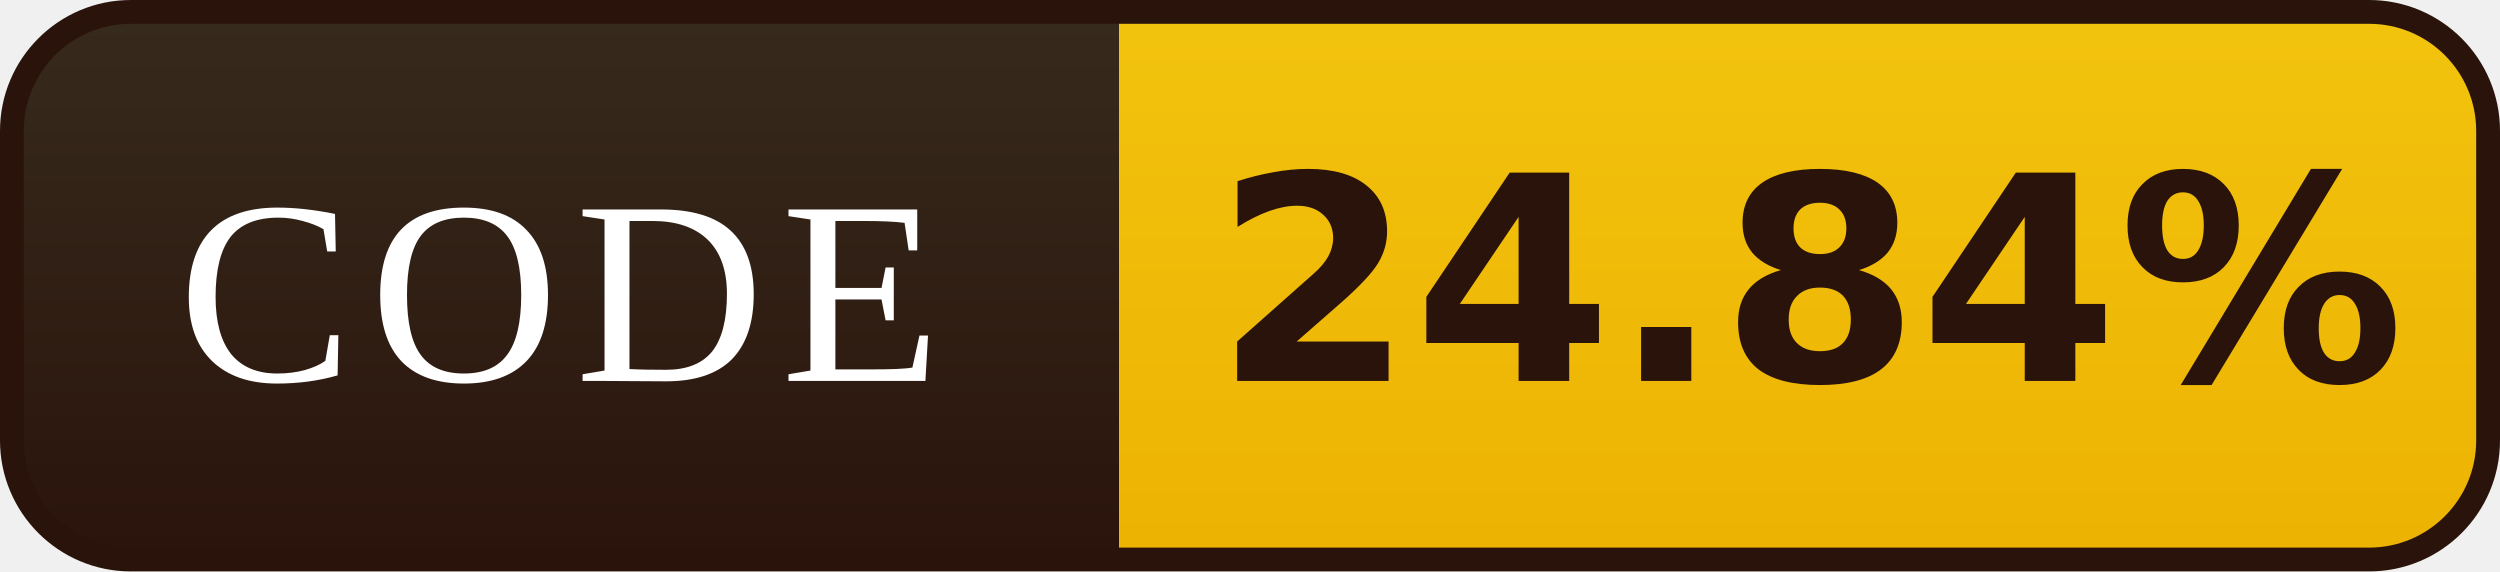
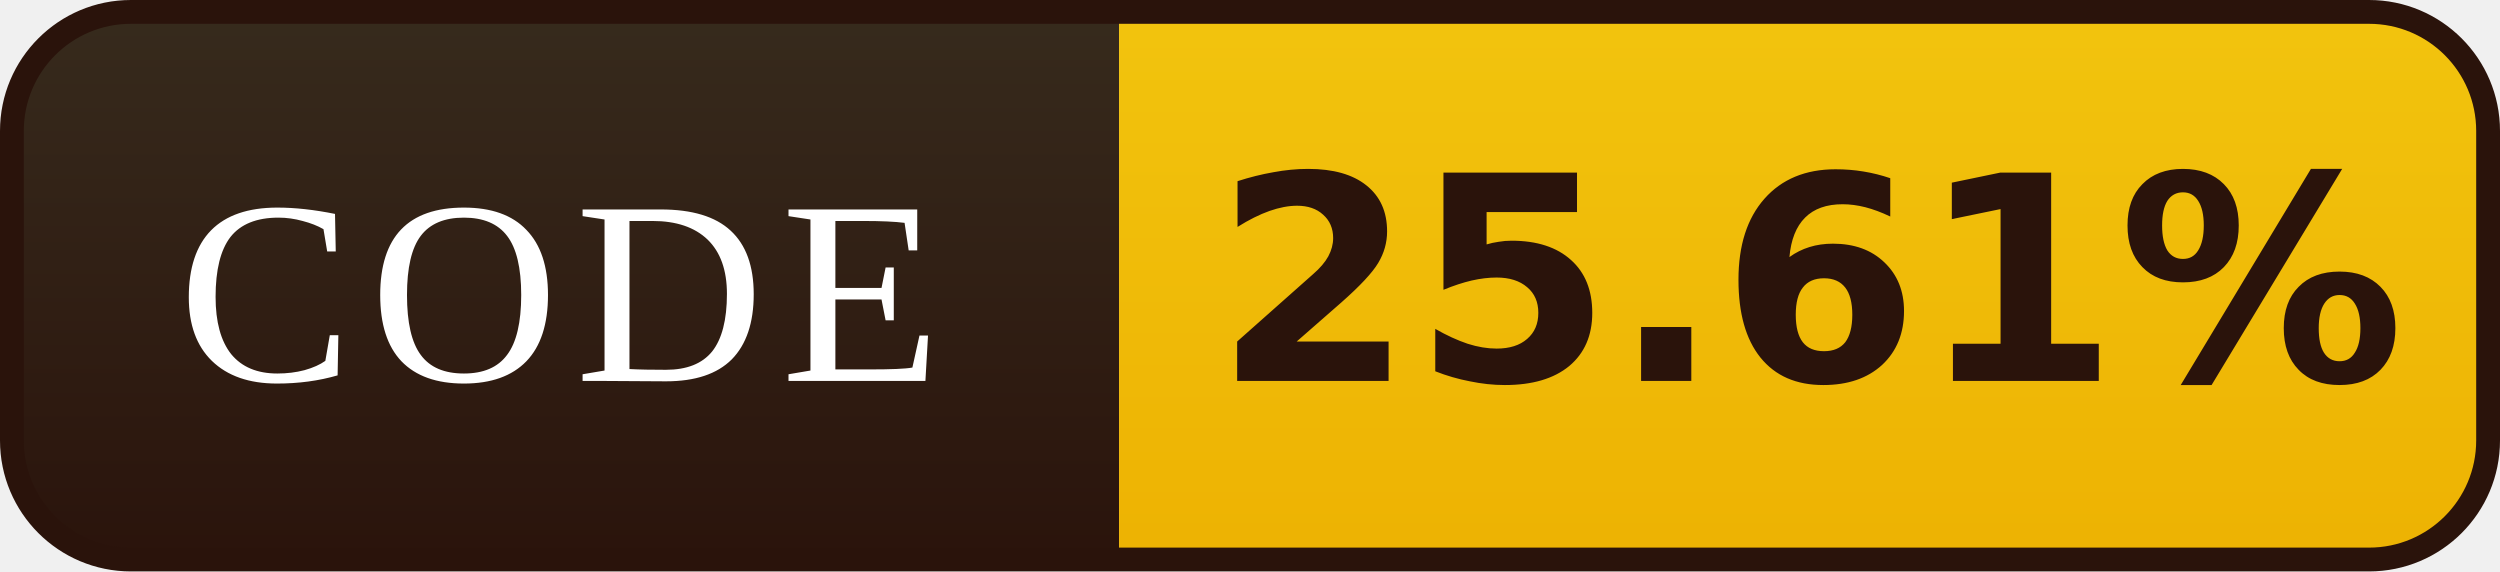
- <svg xmlns="http://www.w3.org/2000/svg" width="105" height="24" viewBox="0 0 105 24" role="img" aria-label="CODE: 24.84%">
+ <svg xmlns="http://www.w3.org/2000/svg" width="105" height="24" viewBox="0 0 105 24" role="img" aria-label="CODE: 25.61%">
  <defs>
    <linearGradient id="l" x1="0" y1="0" x2="0" y2="1">
      <stop offset="0" stop-color="#372B1D" />
      <stop offset="1" stop-color="#2A130B" />
    </linearGradient>
    <linearGradient id="v" x1="0" y1="0" x2="0" y2="1">
      <stop offset="0" stop-color="#F2C40E" />
      <stop offset="1" stop-color="#EDB202" />
    </linearGradient>
    <clipPath id="r">
      <rect x="0.5" y="0.5" width="104" height="23" rx="5" />
    </clipPath>
  </defs>
  <g clip-path="url(#r)">
    <rect width="47" height="24" fill="url(#l)" />
    <rect x="47" width="58" height="24" fill="url(#v)" />
  </g>
  <rect x="0.5" y="0.5" width="104" height="23" rx="5" fill="none" stroke="#2A130B" />
  <g font-family="Georgia,'Times New Roman',serif" font-size="11" letter-spacing="0.7" fill="#FFFFFF" text-anchor="middle">
    <text x="23.5" y="16">CODE</text>
  </g>
  <g font-family="Verdana,'DejaVu Sans',sans-serif" font-size="12" font-weight="bold" fill="#2A130B" text-anchor="middle">
-     <text x="76.0" y="16">24.84%</text>
+     <text x="76.0" y="16">25.61%</text>
  </g>
</svg>
